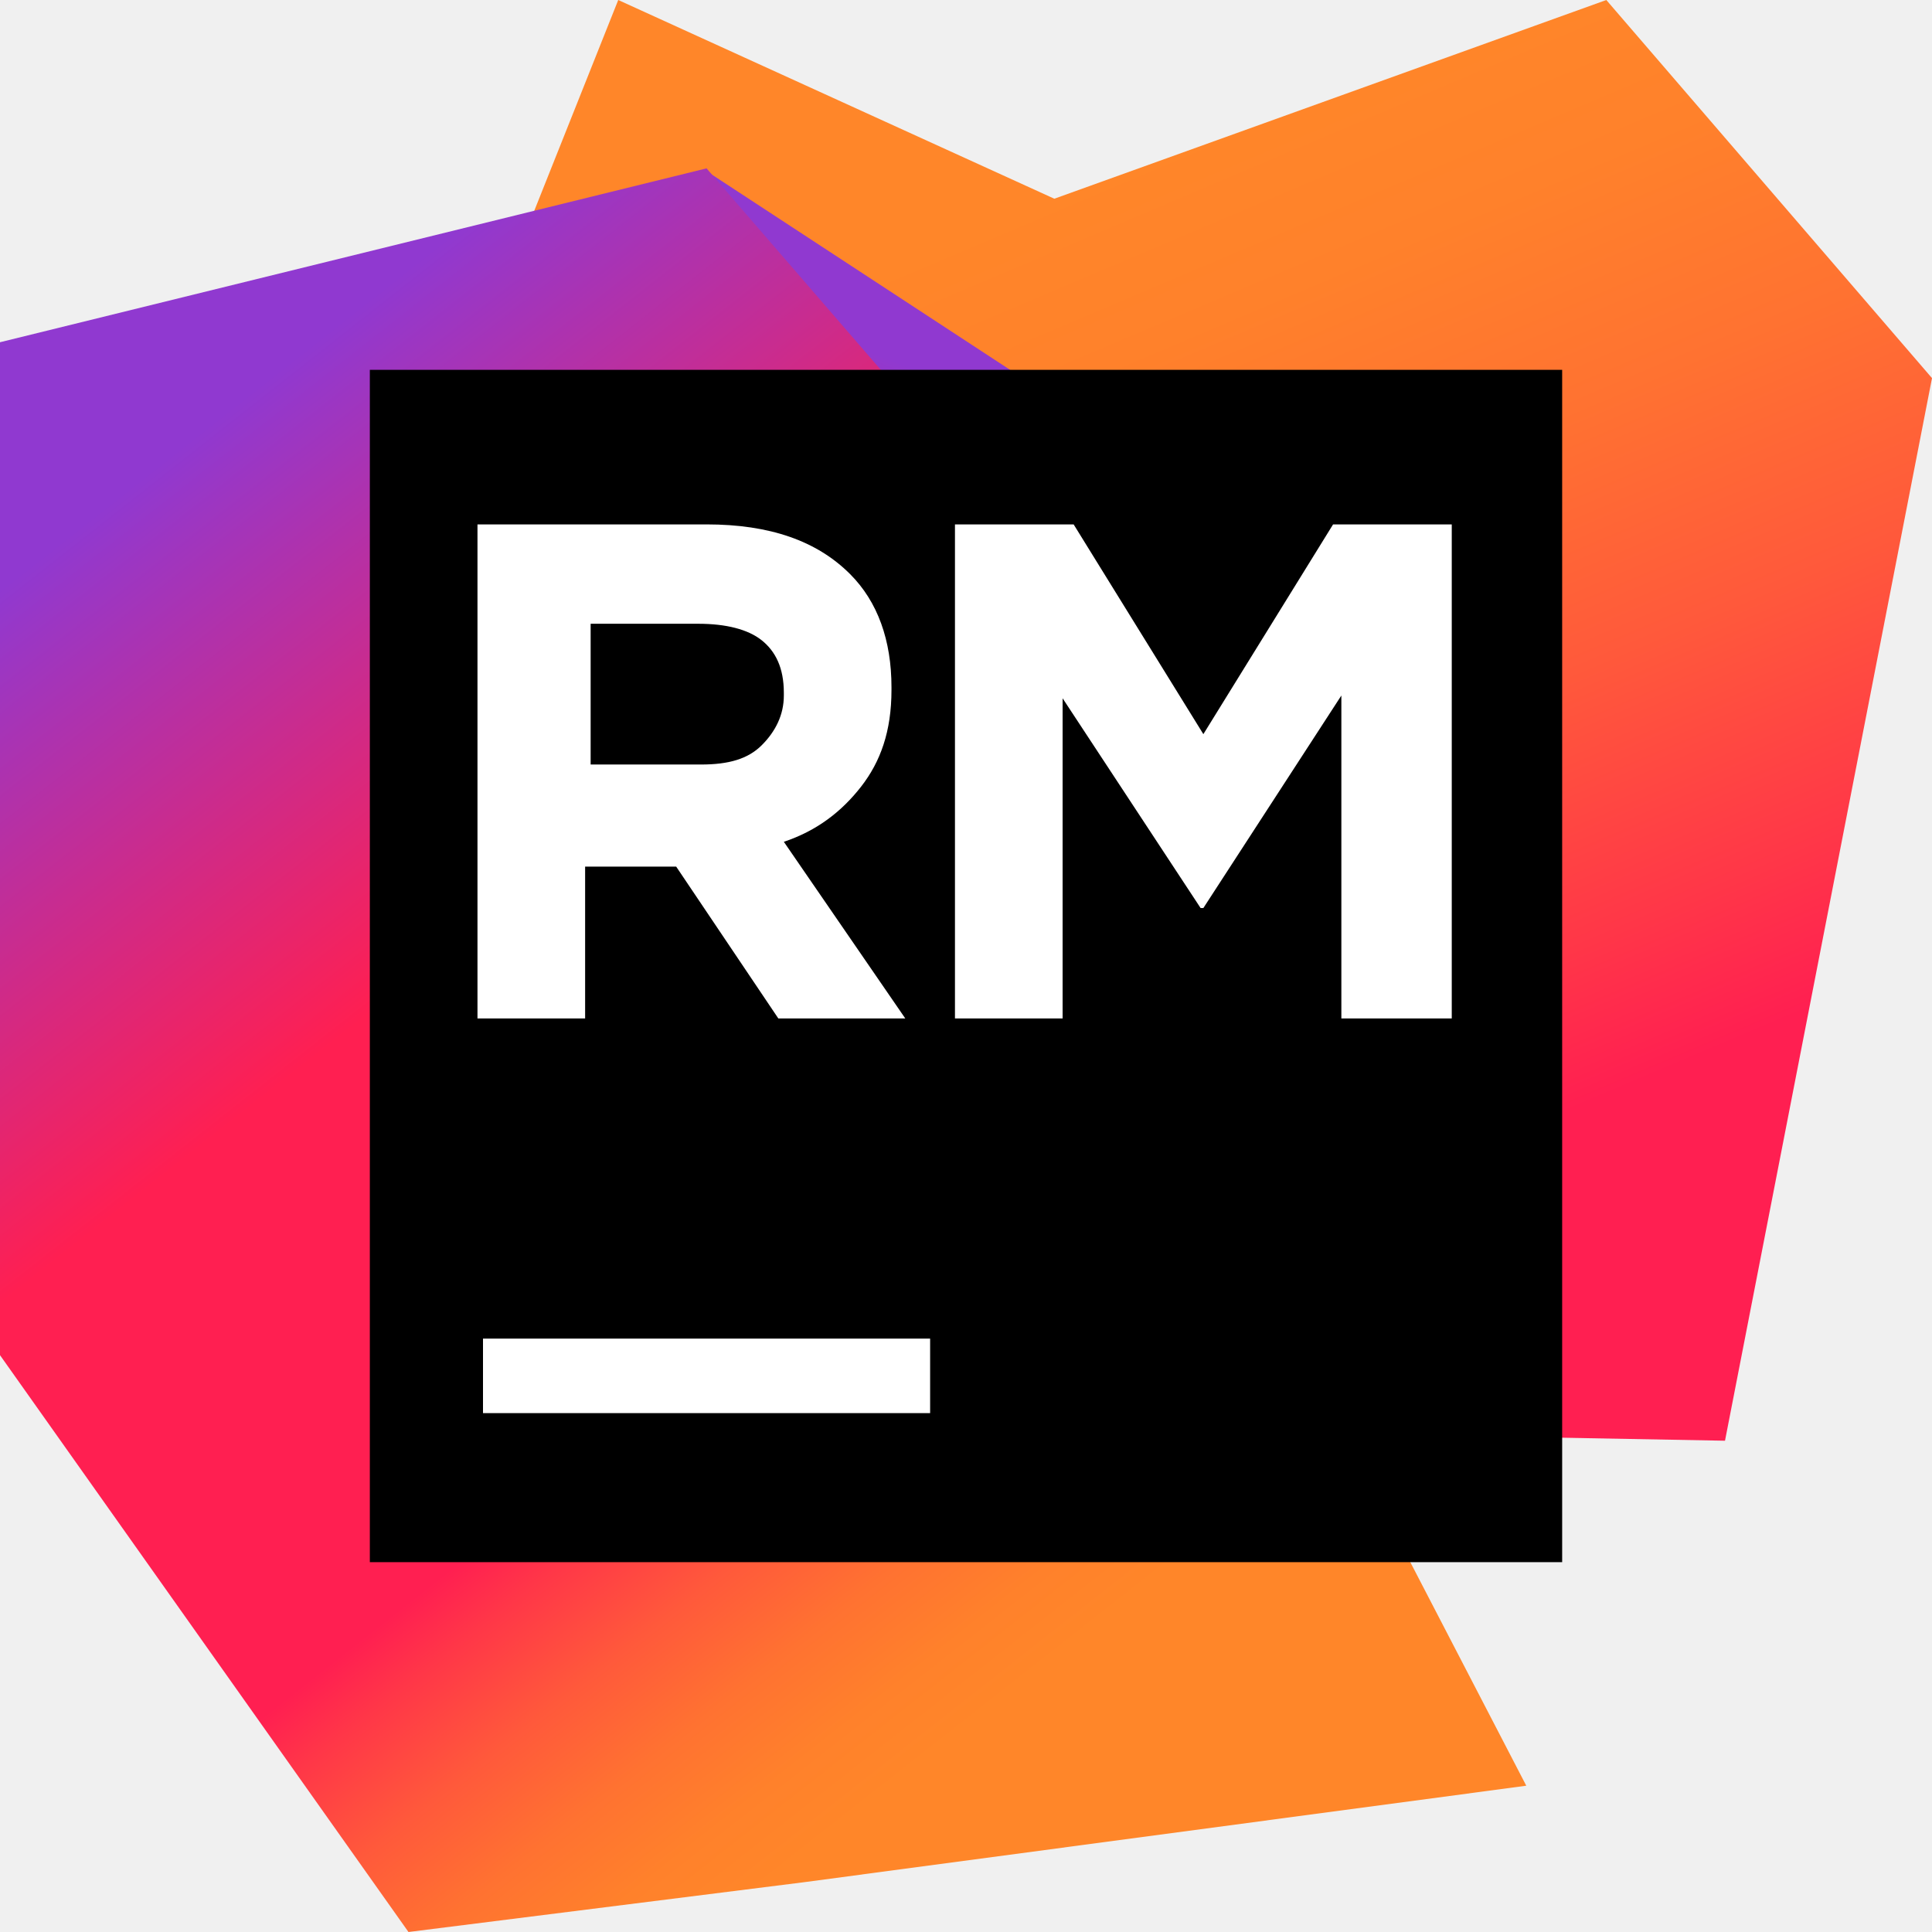
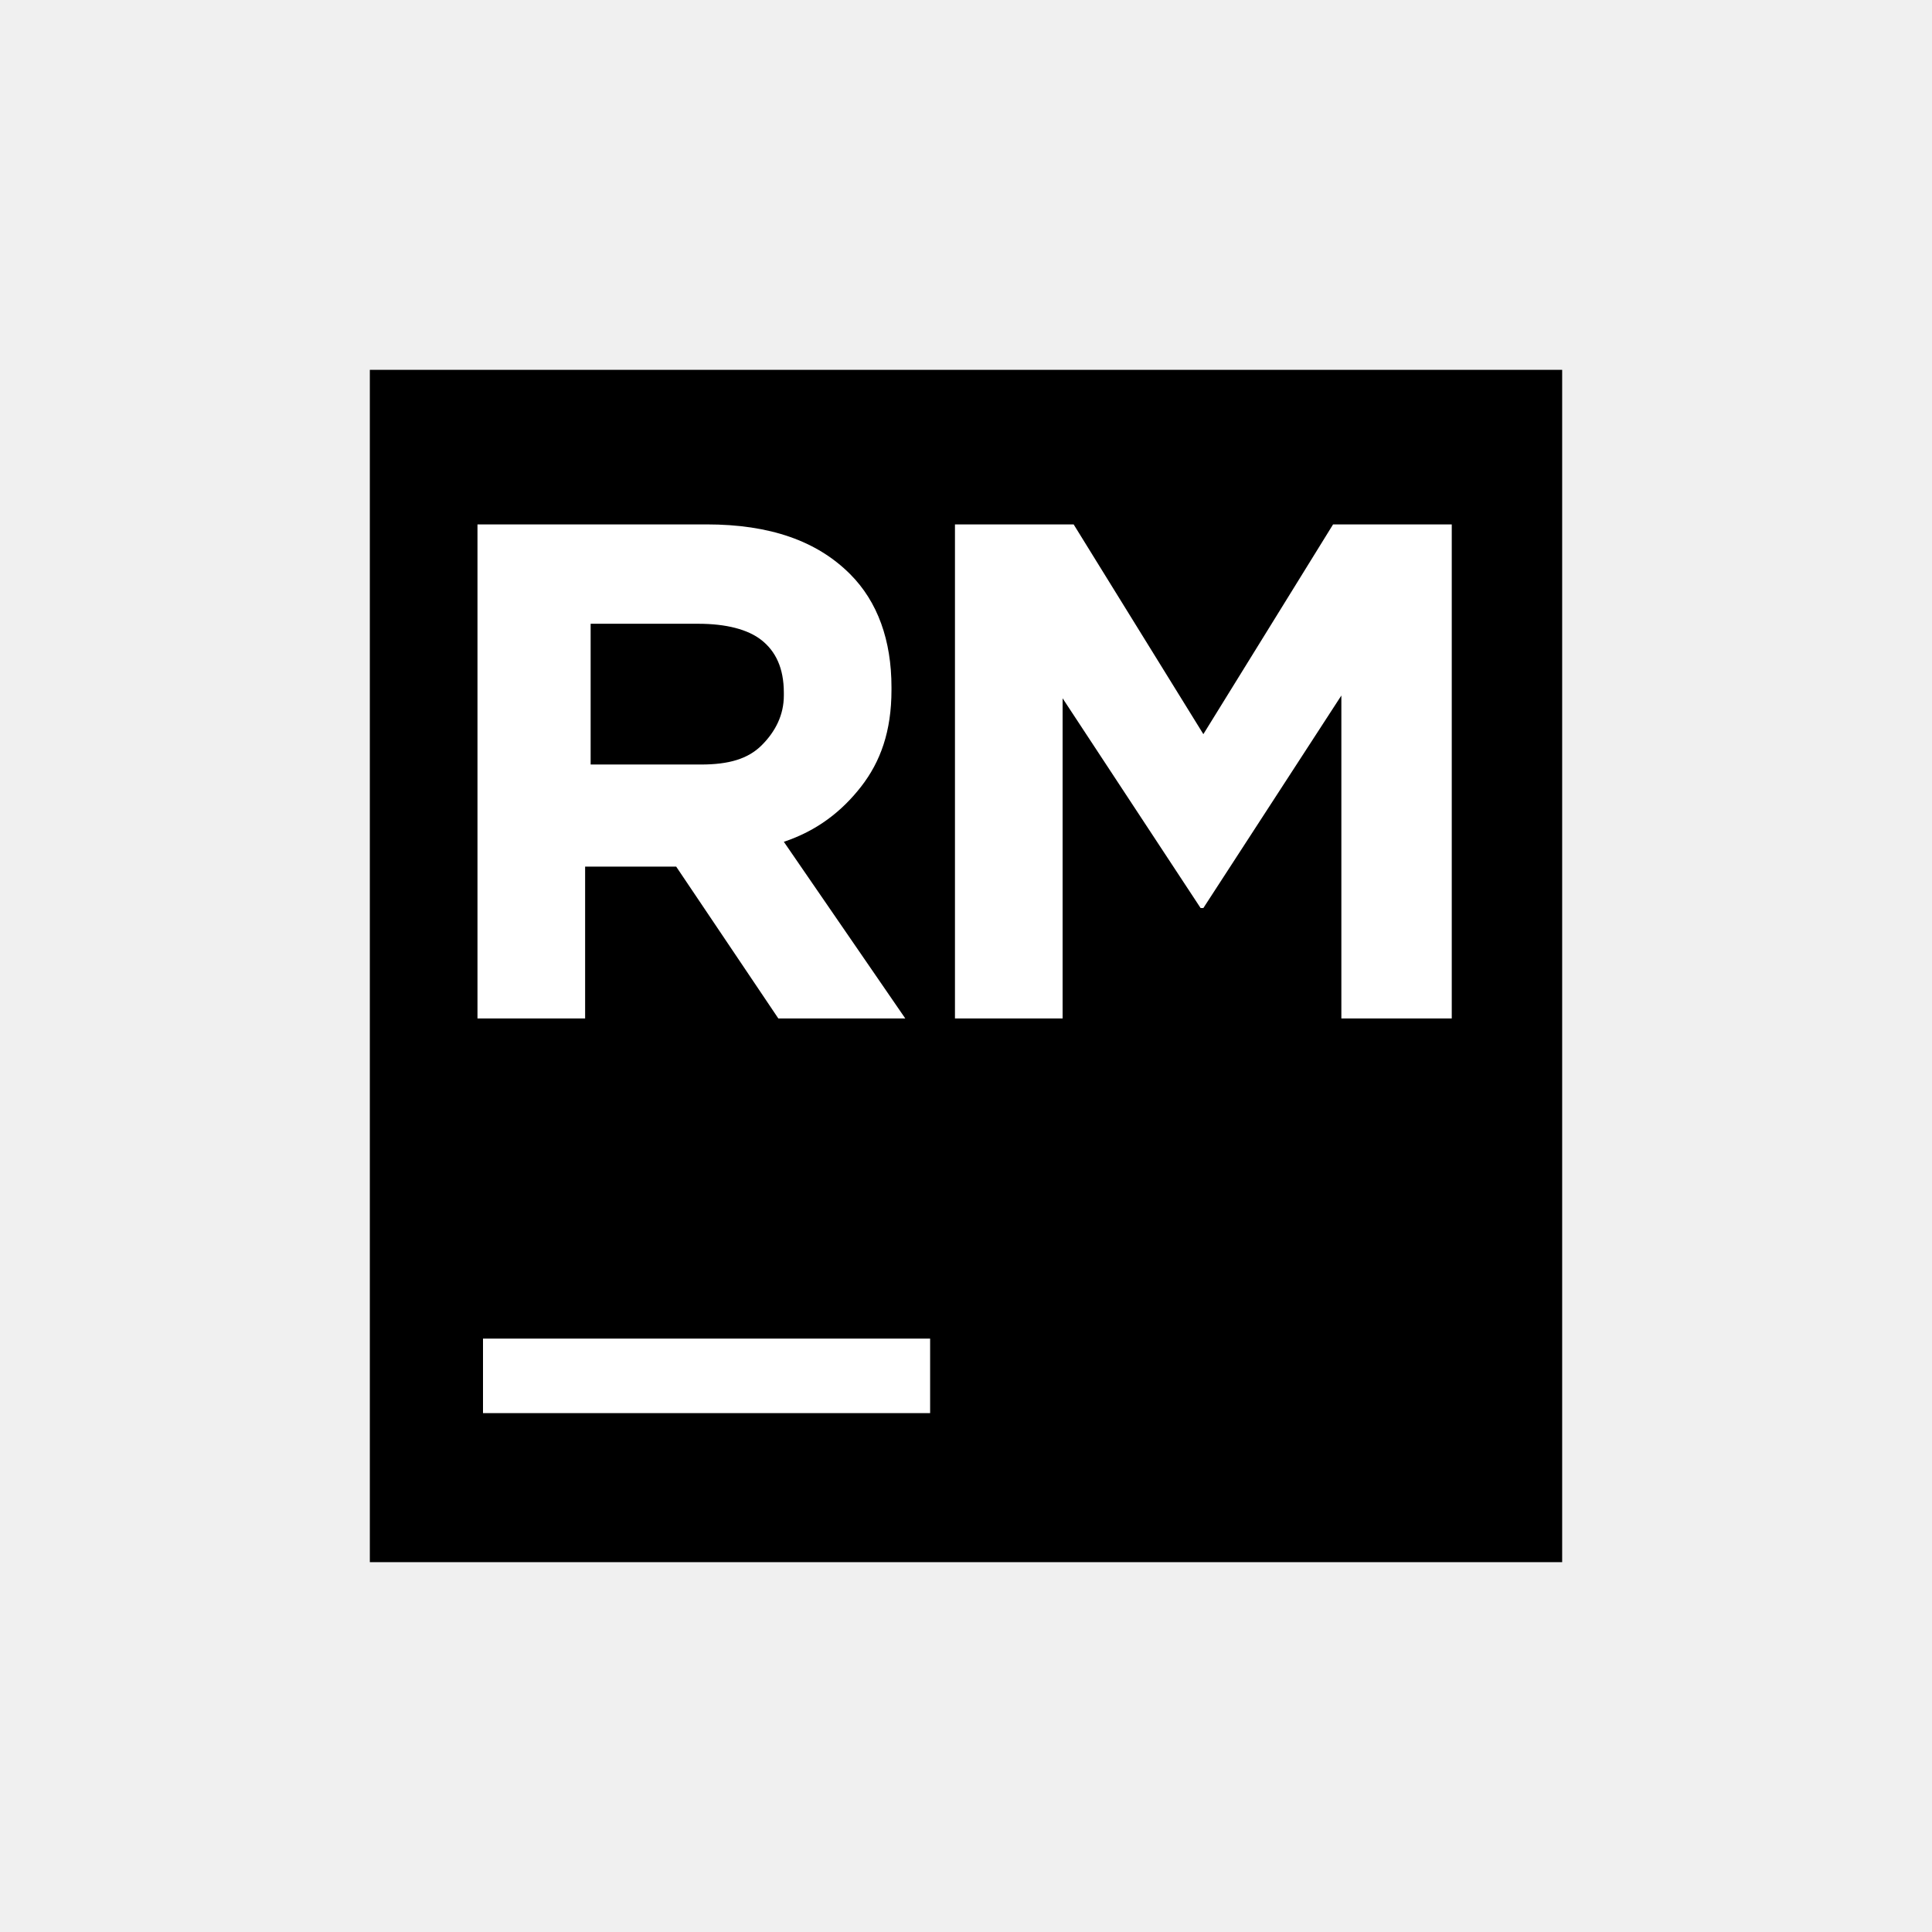
- <svg xmlns="http://www.w3.org/2000/svg" version="1.1" x="0" y="0" width="70" height="70" viewBox="0 0 70 70" xml:space="preserve">
-   <linearGradient id="a" gradientUnits="userSpaceOnUse" x1="49.609" y1="52.554" x2="30.346" y2="7.163">
-     <stop offset=".172" stop-color="#FF1F51" />
-     <stop offset=".28" stop-color="#FF3648" />
-     <stop offset=".468" stop-color="#FF593B" />
-     <stop offset=".646" stop-color="#FF7231" />
-     <stop offset=".809" stop-color="#FF812B" />
-     <stop offset=".941" stop-color="#FF8629" />
-   </linearGradient>
-   <path fill="url(#a)" d="M58.2 0L38.2 7.2 22.4 0 6.9 38.9 24.7 31.8 24.4 51.5 62.5 52.2 70 13.7z" />
-   <linearGradient id="b" gradientUnits="userSpaceOnUse" x1="33.259" y1="12.887" x2="25.105" y2="33.436">
-     <stop offset=".022" stop-color="#9039D0" />
-     <stop offset=".629" stop-color="#FF1F51" />
-   </linearGradient>
-   <path fill="url(#b)" d="M50.8 22.7L25.6 6.2 5.3 18.7 49.8 35.9z" />
-   <linearGradient id="c" gradientUnits="userSpaceOnUse" x1=".29" y1="11.224" x2="45.284" y2="68.42">
-     <stop offset=".107" stop-color="#9039D0" />
-     <stop offset=".387" stop-color="#FF1F51" />
-     <stop offset=".629" stop-color="#FF1F51" />
-     <stop offset=".66" stop-color="#FF3648" />
-     <stop offset=".714" stop-color="#FF593B" />
-     <stop offset=".765" stop-color="#FF7231" />
-     <stop offset=".812" stop-color="#FF812B" />
-     <stop offset=".85" stop-color="#FF8629" />
-   </linearGradient>
-   <path fill="url(#c)" d="M29.1 68.2L55.3 64.7 47 48.7 52.5 42 53.1 37.9 25.6 6.1 0 12.4 0 49.1 14.8 70 29.1 68.2 29.1 68.2 29.1 68.2 29.1 68.2z" />
+ <svg xmlns="http://www.w3.org/2000/svg" version="1.1" id="Layer_1" x="0px" y="0px" viewBox="0 0 70 70" style="enable-background:new 0 0 70 70;" xml:space="preserve">
+   <style type="text/css">
+ 	.st0{fill:#FFFFFF;}
+ </style>
  <g>
-     <path fill="#000" d="M13.4 13.4H56.6V56.6H13.4z" />
-     <path fill="#FFF" d="M17.5 48.5H33.7V51.2H17.5z" />
-     <path fill="#FFF" d="M34.6 19L38.9 19 43.6 26.6 48.3 19 52.6 19 52.6 36.9 48.6 36.9 48.6 25.2 43.6 32.9 43.5 32.9 38.5 25.3 38.5 36.9 34.6 36.9z" />
-     <path d="M17.4,19h8.2c2.3,0,4,0.6,5.2,1.8c1,1,1.5,2.4,1.5,4.1v0.1c0,1.5-0.4,2.6-1.1,3.5 c-0.7,0.9-1.6,1.6-2.8,2l4.4,6.4h-4.6l-3.7-5.5h-3.3l0,5.5h-3.9V19z M25.4,27.7c1,0,1.7-0.2,2.2-0.7c0.5-0.5,0.8-1.1,0.8-1.8v-0.1 c0-0.9-0.3-1.5-0.8-1.9c-0.5-0.4-1.3-0.6-2.3-0.6h-3.9v5.1H25.4z" fill="#FFF" />
+     <path d="M13.4,13.4h43.2v43.2H13.4V13.4z" />
+     <path class="st0" d="M17.5,48.5h16.2v2.7H17.5V48.5z" />
+     <path class="st0" d="M34.6,19h4.3l4.7,7.6l4.7-7.6h4.3v17.9h-4V25.2l-5,7.7h-0.1l-5-7.6v11.6h-3.9V19z" />
+     <path class="st0" d="M17.4,19h8.2c2.3,0,4,0.6,5.2,1.8c1,1,1.5,2.4,1.5,4.1V25c0,1.5-0.4,2.6-1.1,3.5s-1.6,1.6-2.8,2l4.4,6.4h-4.6   l-3.7-5.5h-3.3v5.5h-3.9V19H17.4z M25.4,27.7c1,0,1.7-0.2,2.2-0.7s0.8-1.1,0.8-1.8v-0.1c0-0.9-0.3-1.5-0.8-1.9s-1.3-0.6-2.3-0.6   h-3.9v5.1H25.4z" />
  </g>
</svg>
